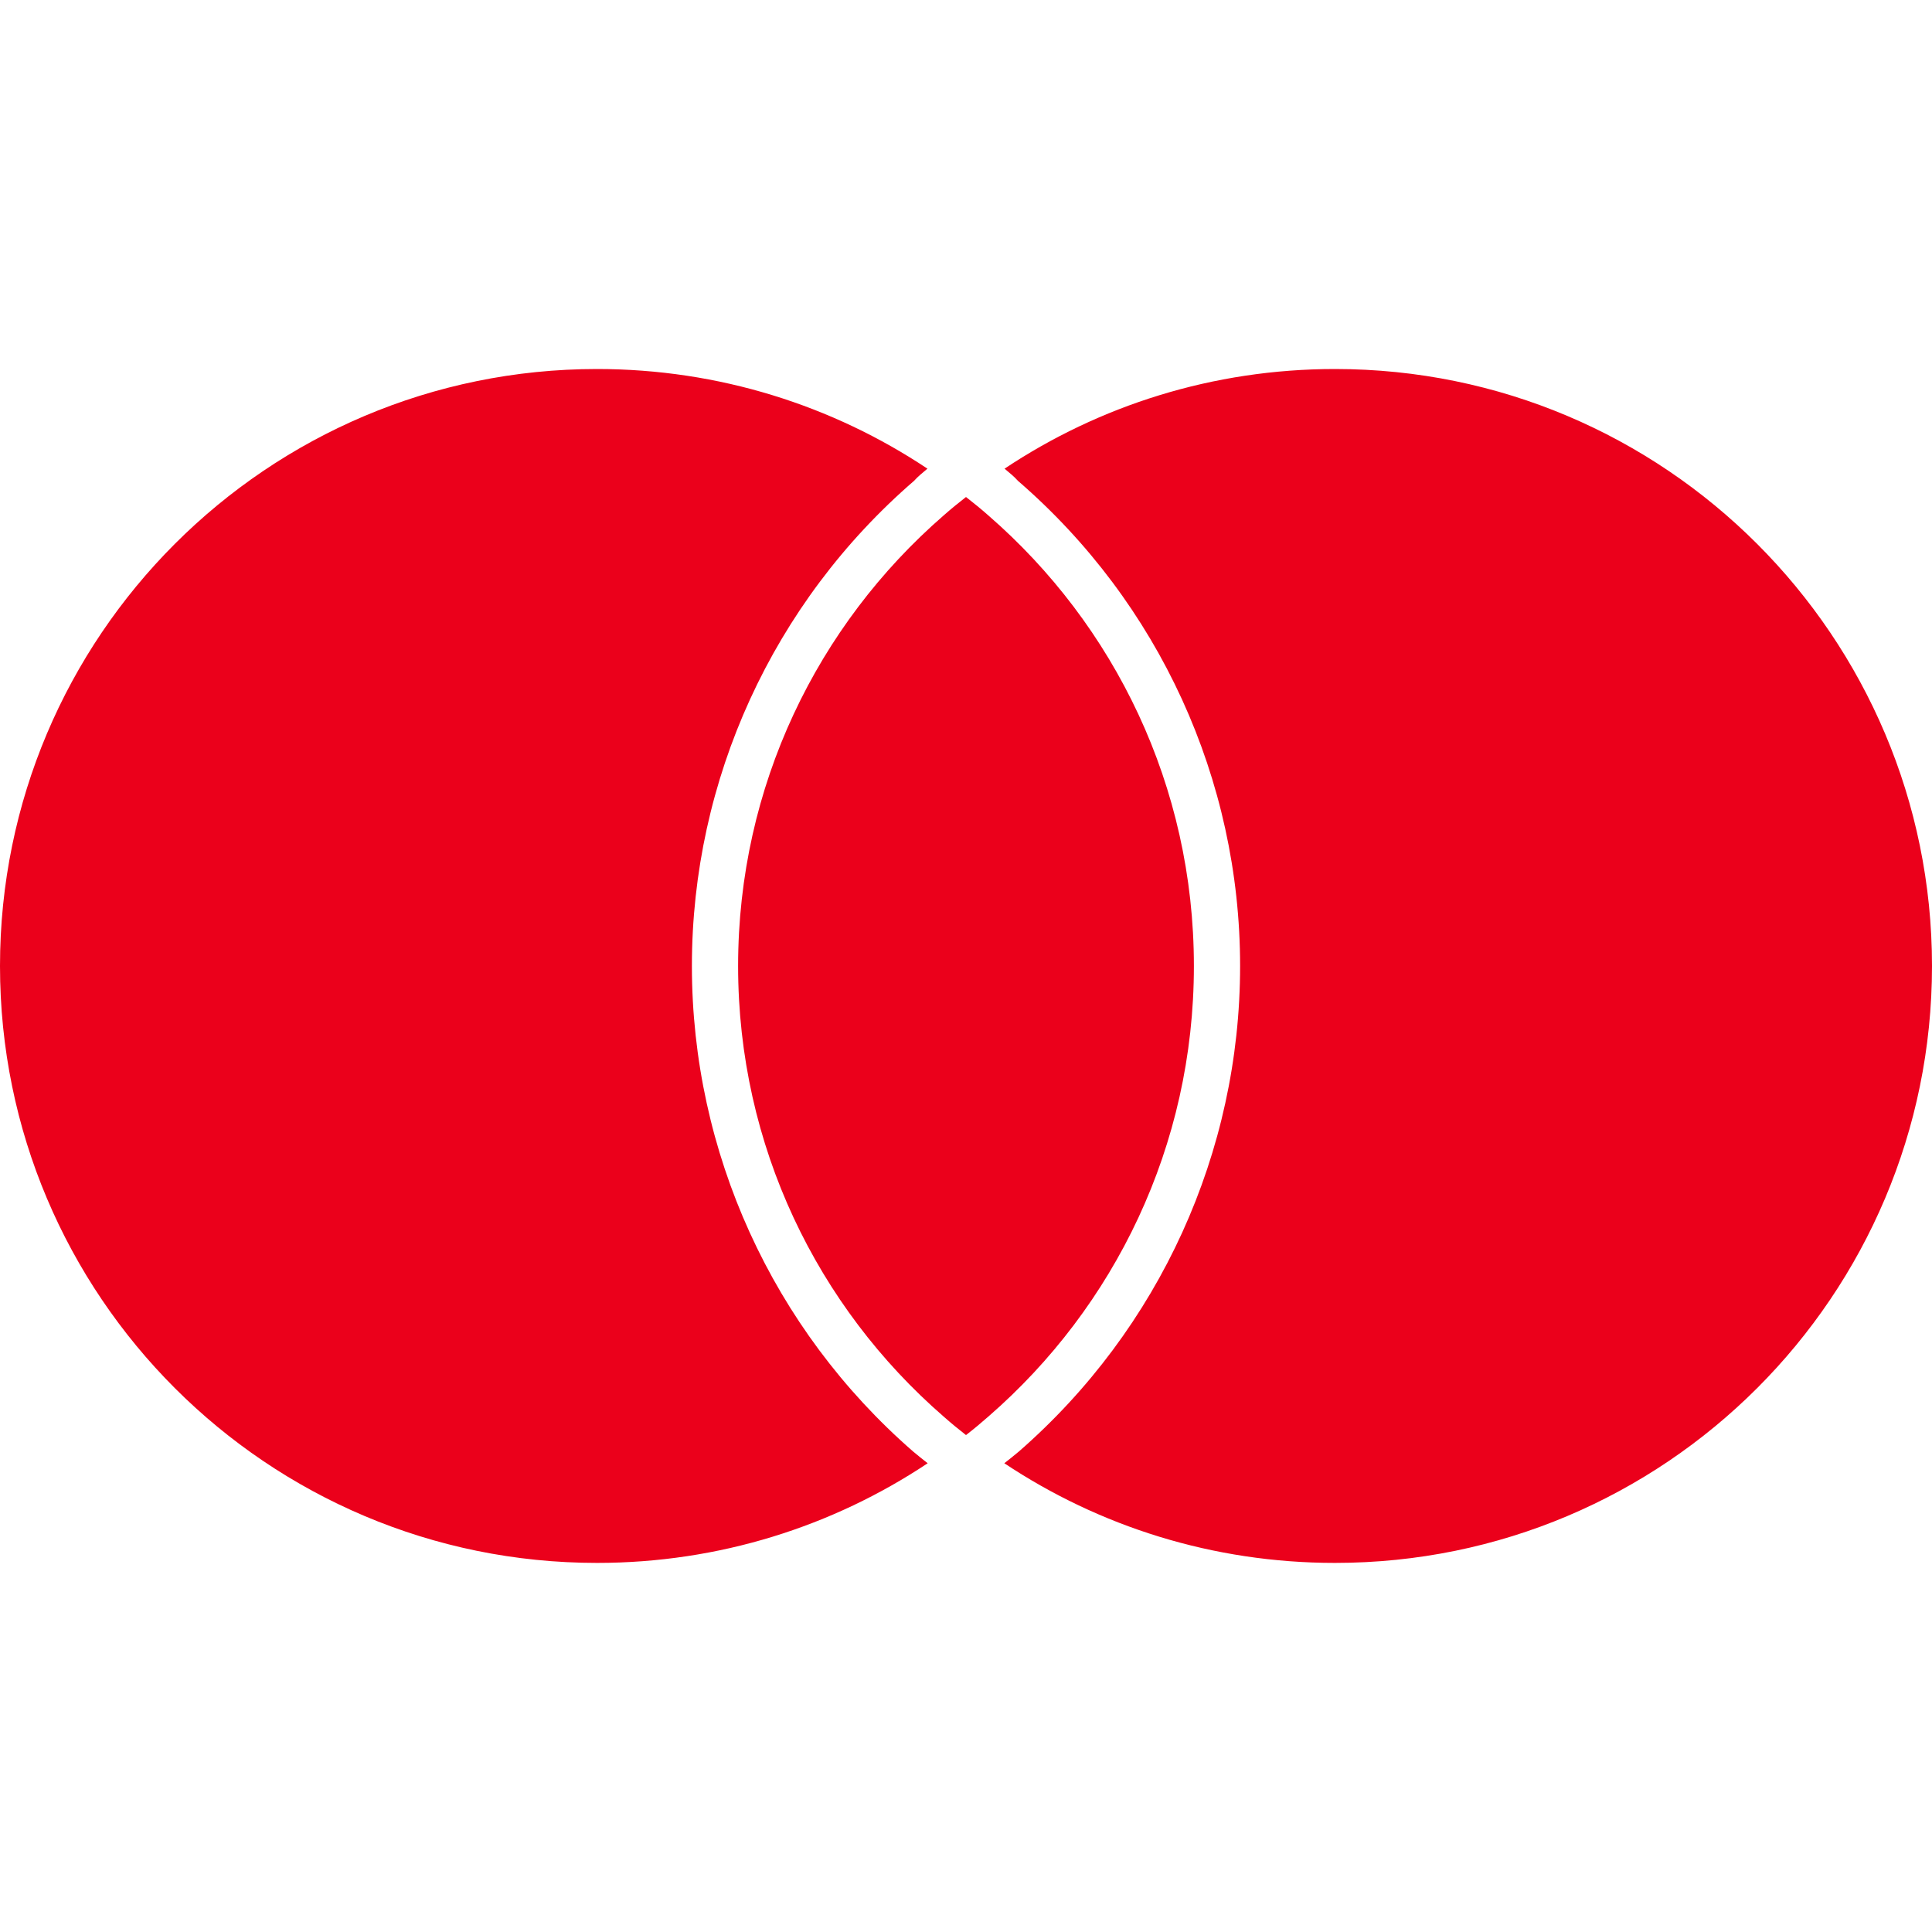
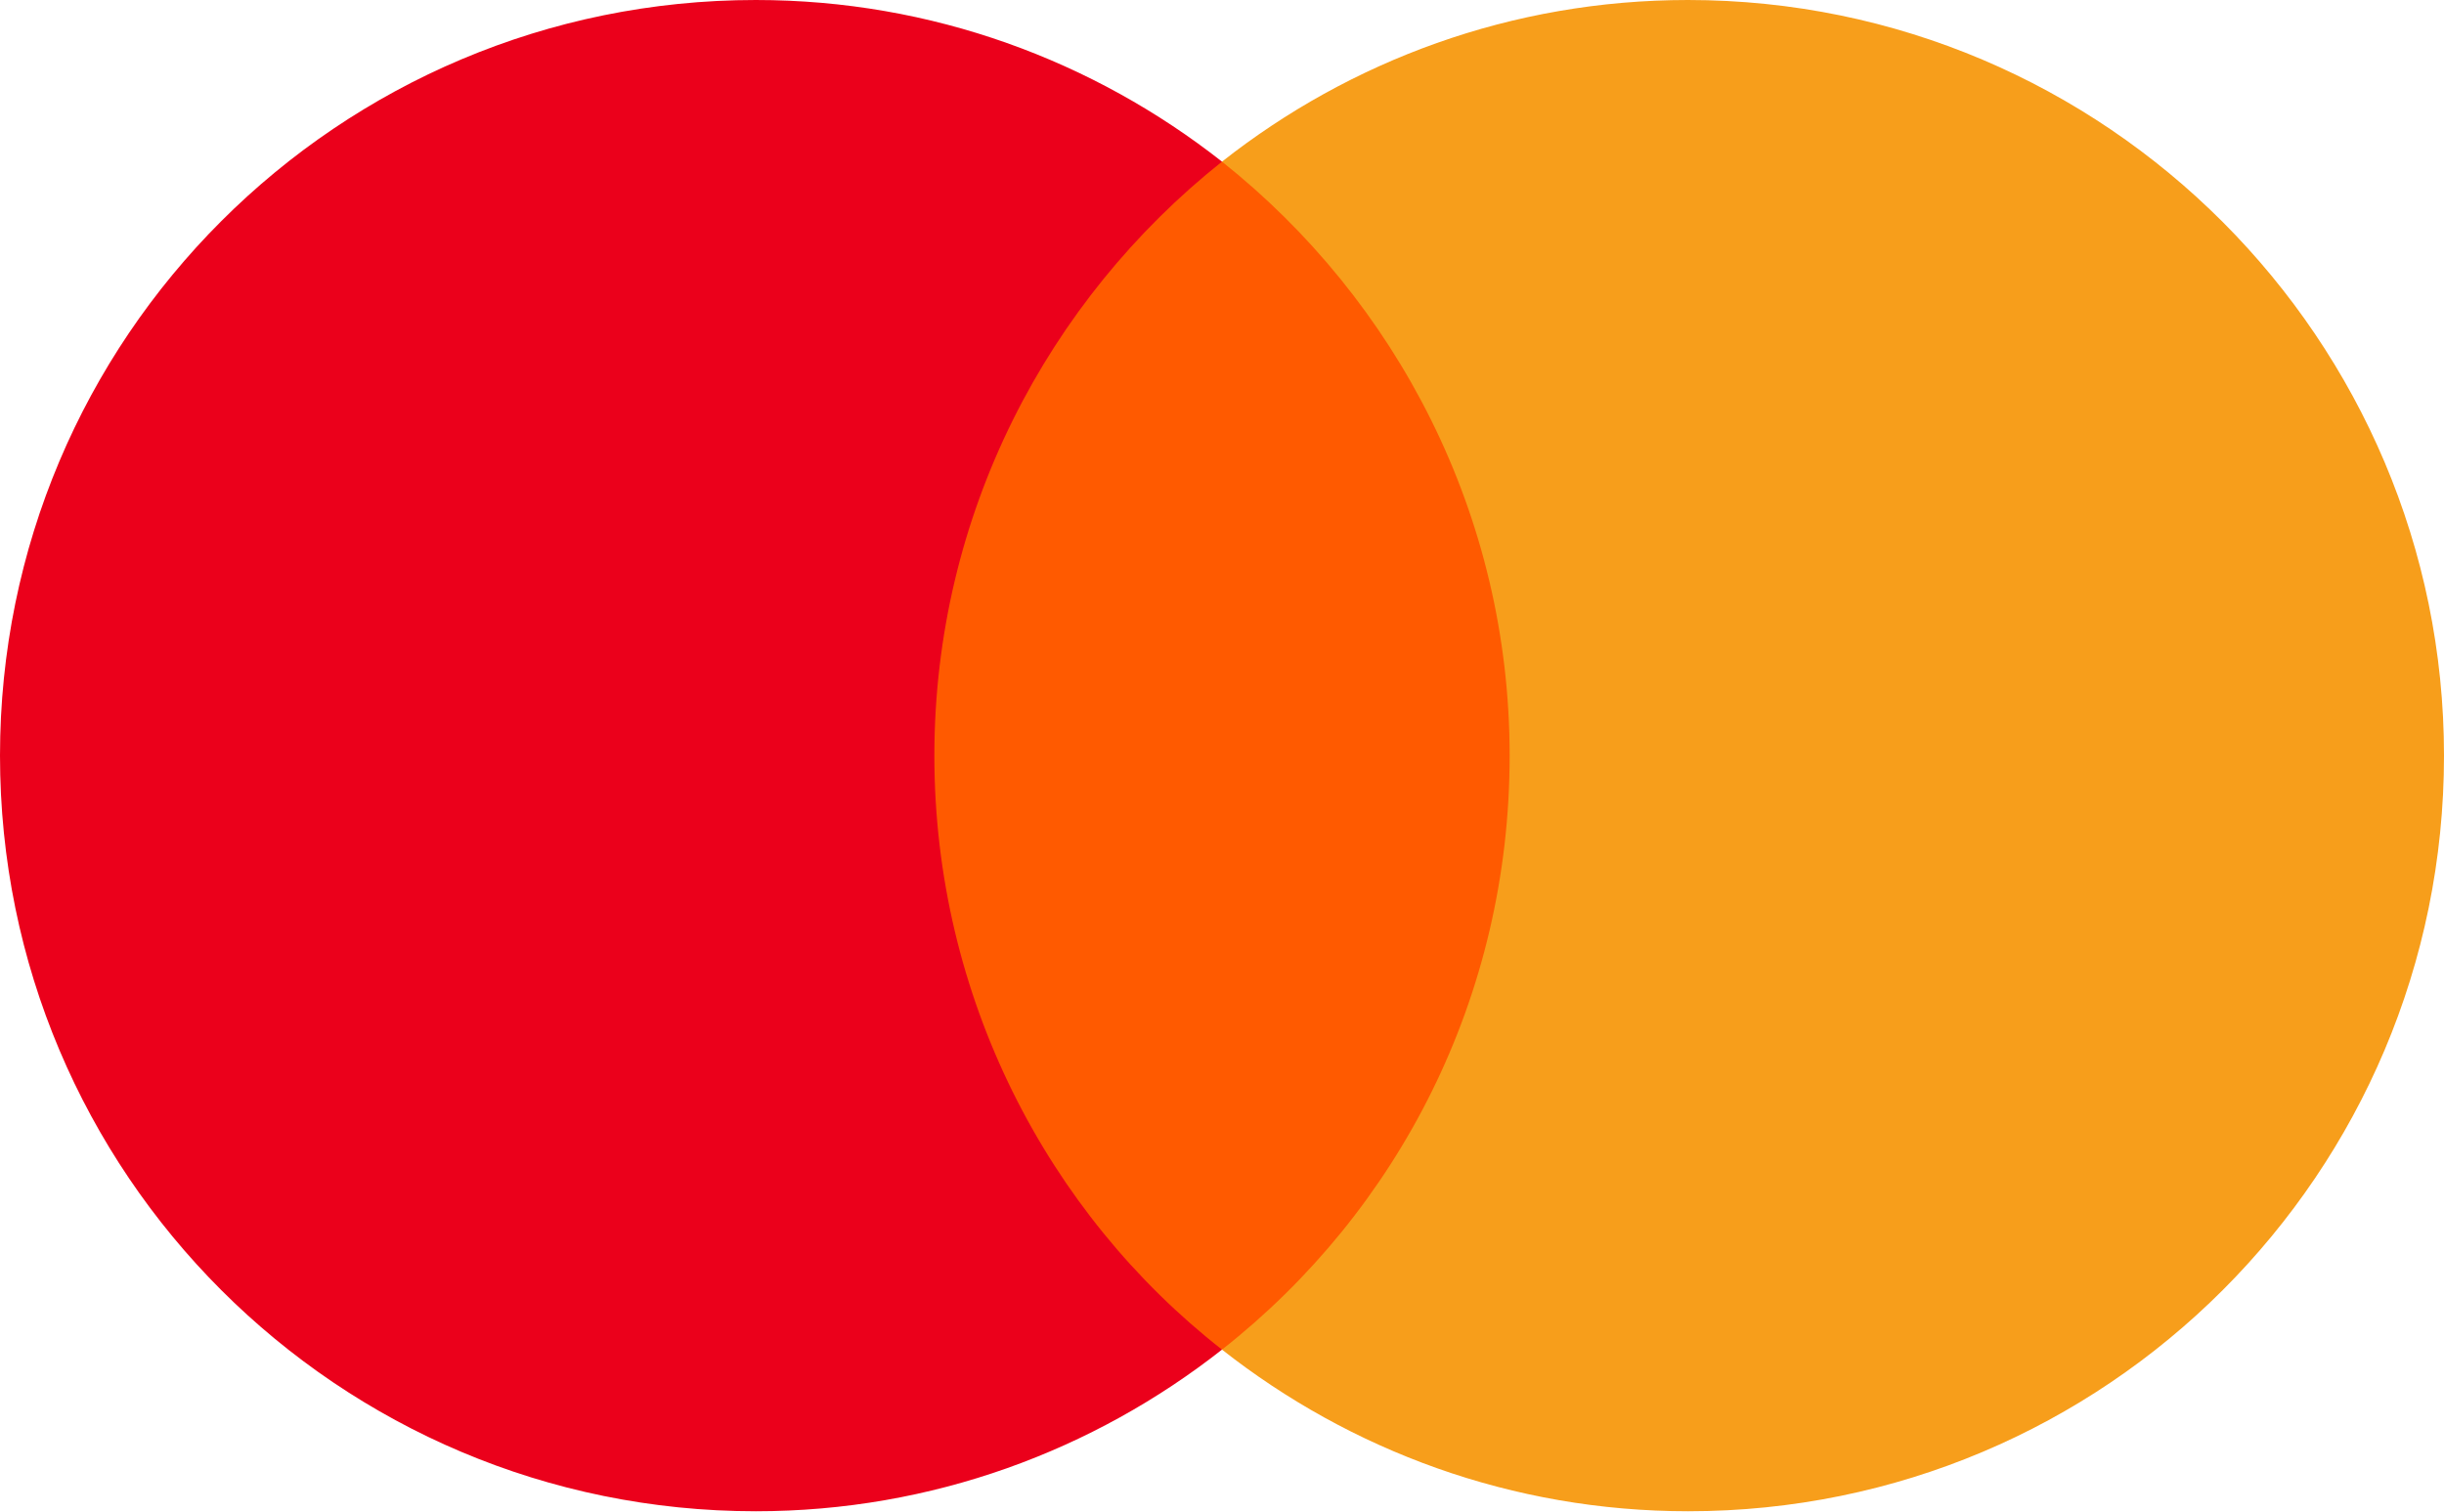
- <svg xmlns="http://www.w3.org/2000/svg" fill="#EB001B" role="img" viewBox="0 0 24 24">
-   <path d="M11.343 18.031c.058.049.12.098.181.146-1.177.783-2.59 1.238-4.107 1.238C3.32 19.416 0 16.096 0 12c0-4.095 3.32-7.416 7.416-7.416 1.518 0 2.931.456 4.105 1.238-.06.051-.12.098-.165.15C9.6 7.489 8.595 9.688 8.595 12c0 2.311 1.001 4.51 2.748 6.031zm5.241-13.447c-1.52 0-2.931.456-4.105 1.238.06.051.12.098.165.15C14.4 7.489 15.405 9.688 15.405 12c0 2.31-1.001 4.507-2.748 6.031-.058.049-.12.098-.181.146 1.177.783 2.588 1.238 4.107 1.238C20.68 19.416 24 16.096 24 12c0-4.094-3.32-7.416-7.416-7.416zM12 6.174c-.096.075-.189.15-.28.231C10.156 7.764 9.169 9.765 9.169 12c0 2.236.987 4.236 2.551 5.595.09.08.185.158.28.232.096-.074.189-.152.28-.232 1.563-1.359 2.551-3.359 2.551-5.595 0-2.235-.987-4.236-2.551-5.595-.09-.08-.184-.156-.28-.231z" />
+ <svg xmlns="http://www.w3.org/2000/svg" role="img" viewBox="0 0 999.2 618">
+   <rect x="364" y="66.1" width="270.4" height="485.8" fill="#FF5A00" />
+   <path fill="#EB001B" d="M382 309c0-98.7 46.4-186.3 117.6-242.9C447.2 24.9 381.1 0 309 0 138.2 0 0 138.2 0 309s138.2 309 309 309c72.1 0 138.2-24.9 190.6-66.1C428.3 496.1 382 407.7 382 309Z" />
+   <path fill="#F79E1B" d="M999.2 309c0 170.8-138.2 309-309 309-72.1 0-138.2-24.9-190.6-66.1 72.1-56.7 117.6-144.2 117.6-242.9S570.8 122.7 499.6 66.1C551.9 24.9 618 0 690.1 0c170.9 0 309.1 139.1 309.1 309Z" />
</svg>
